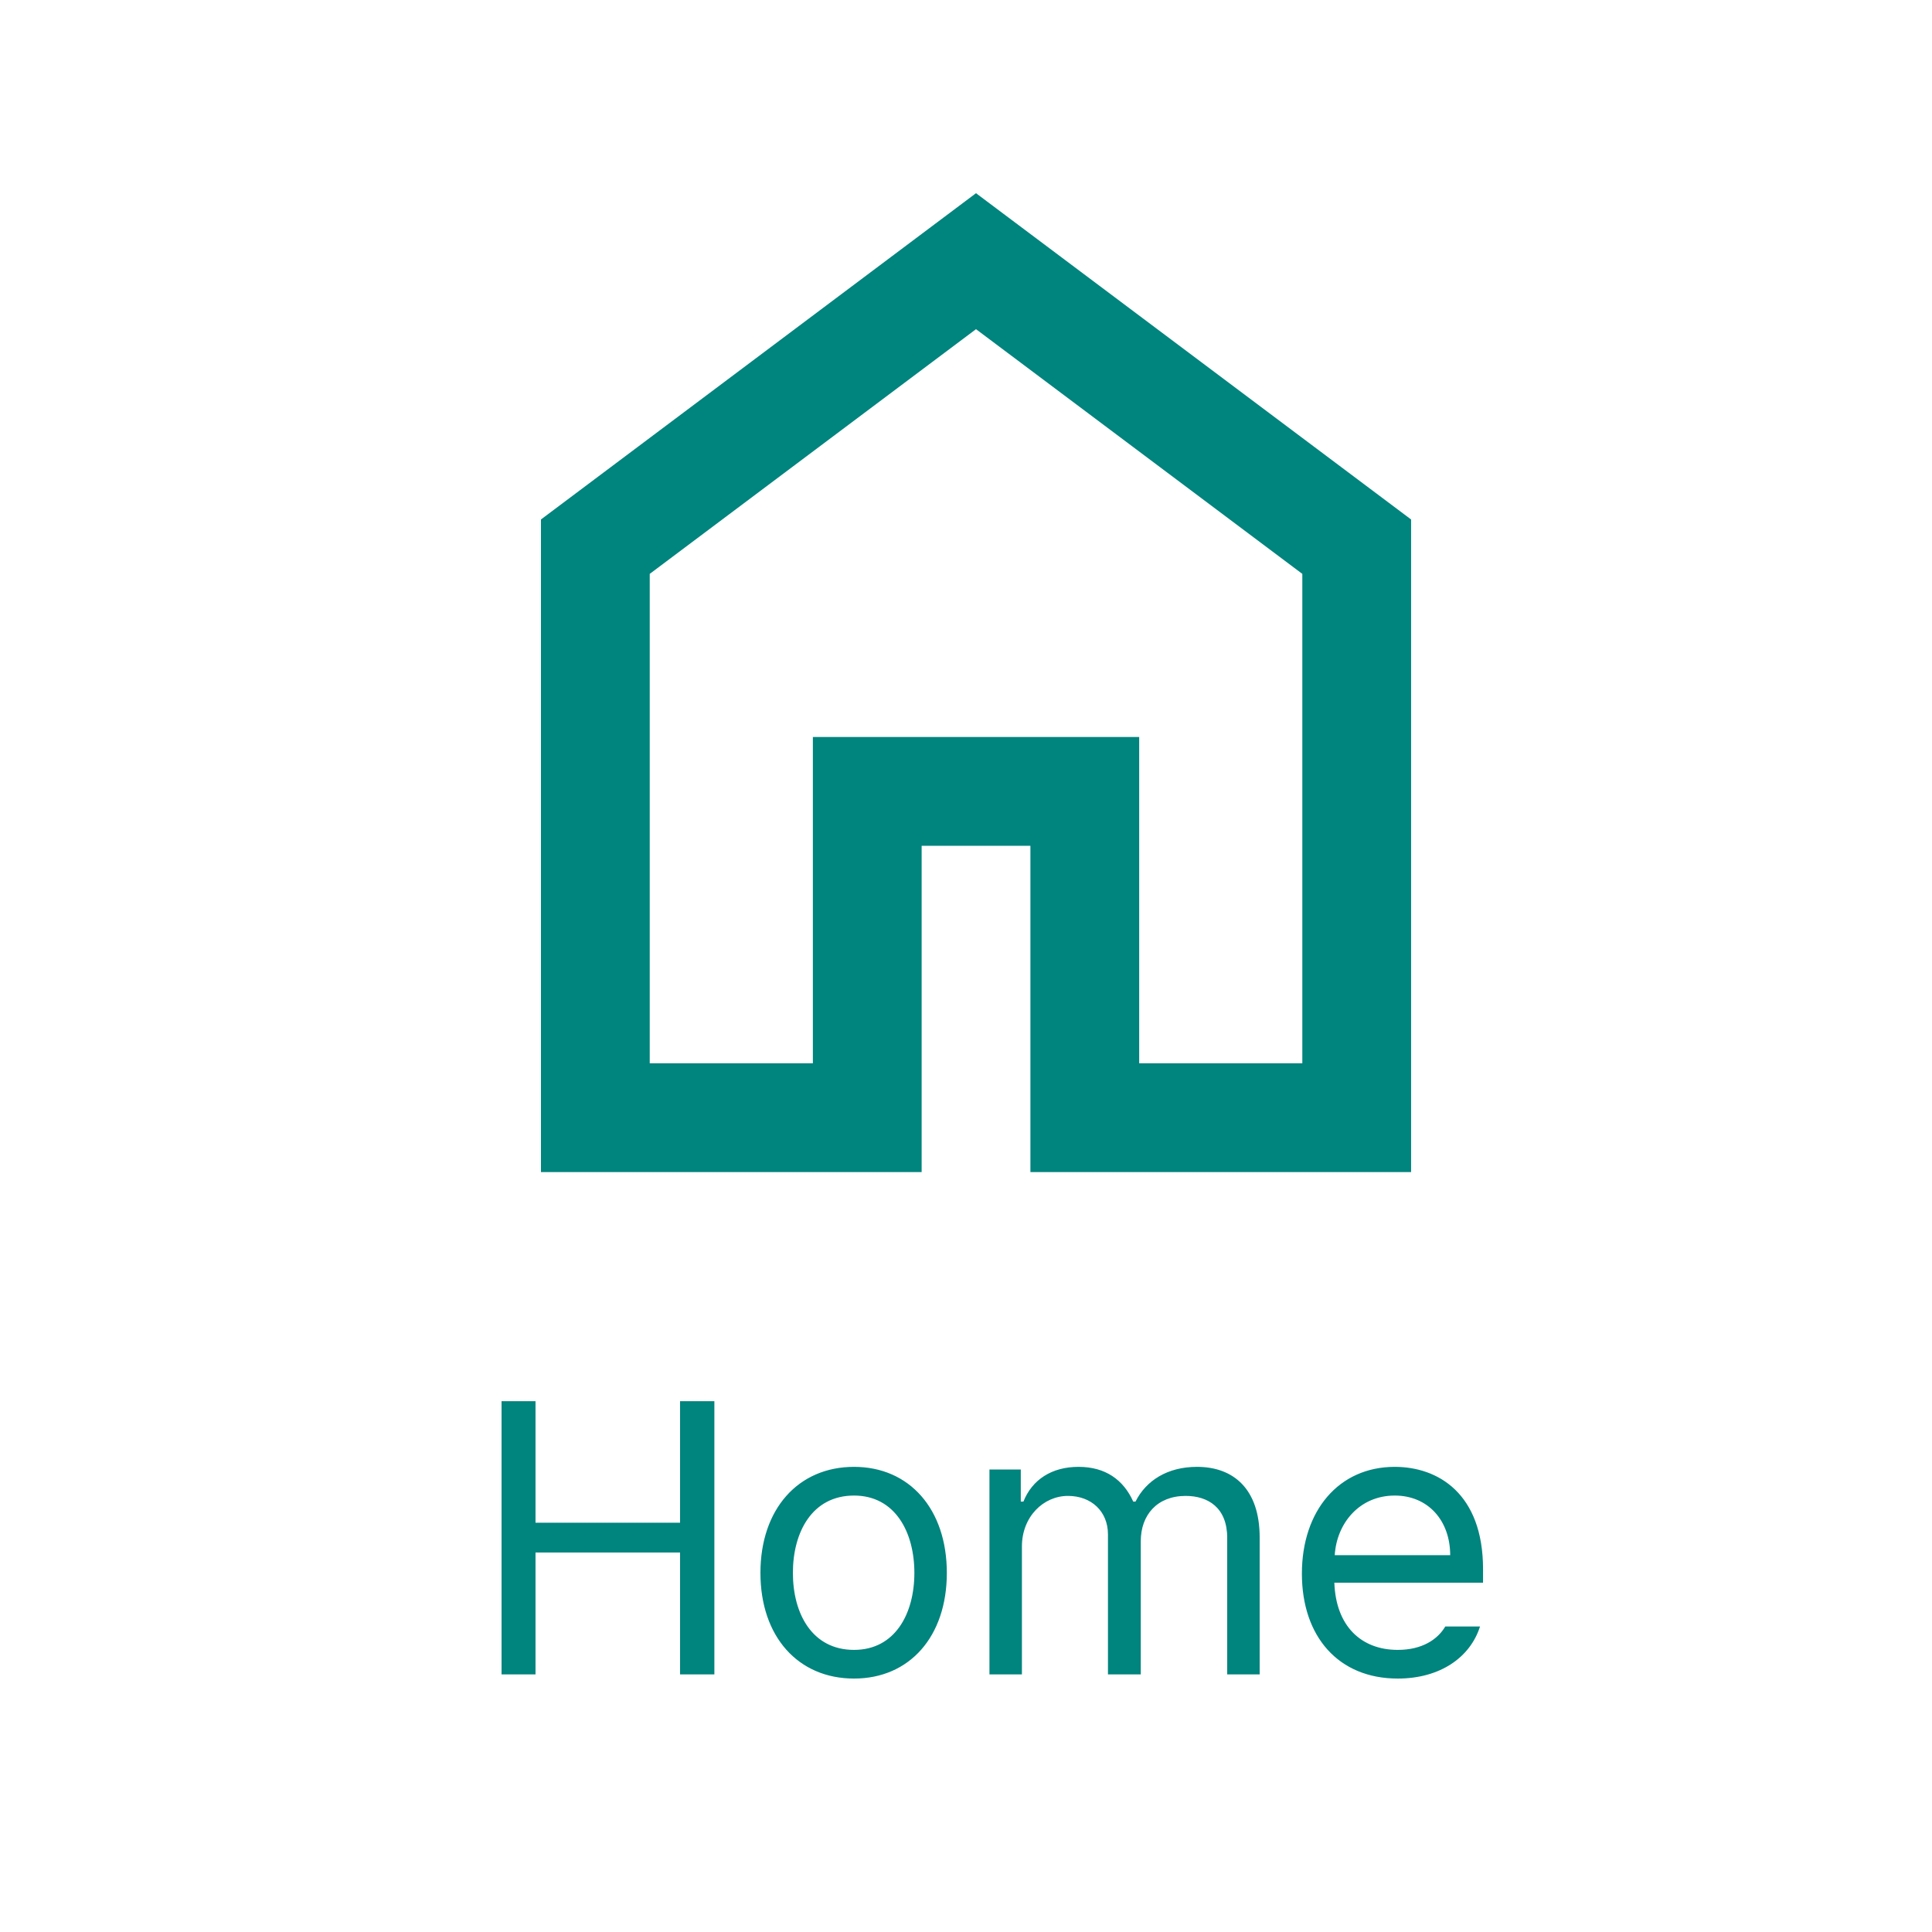
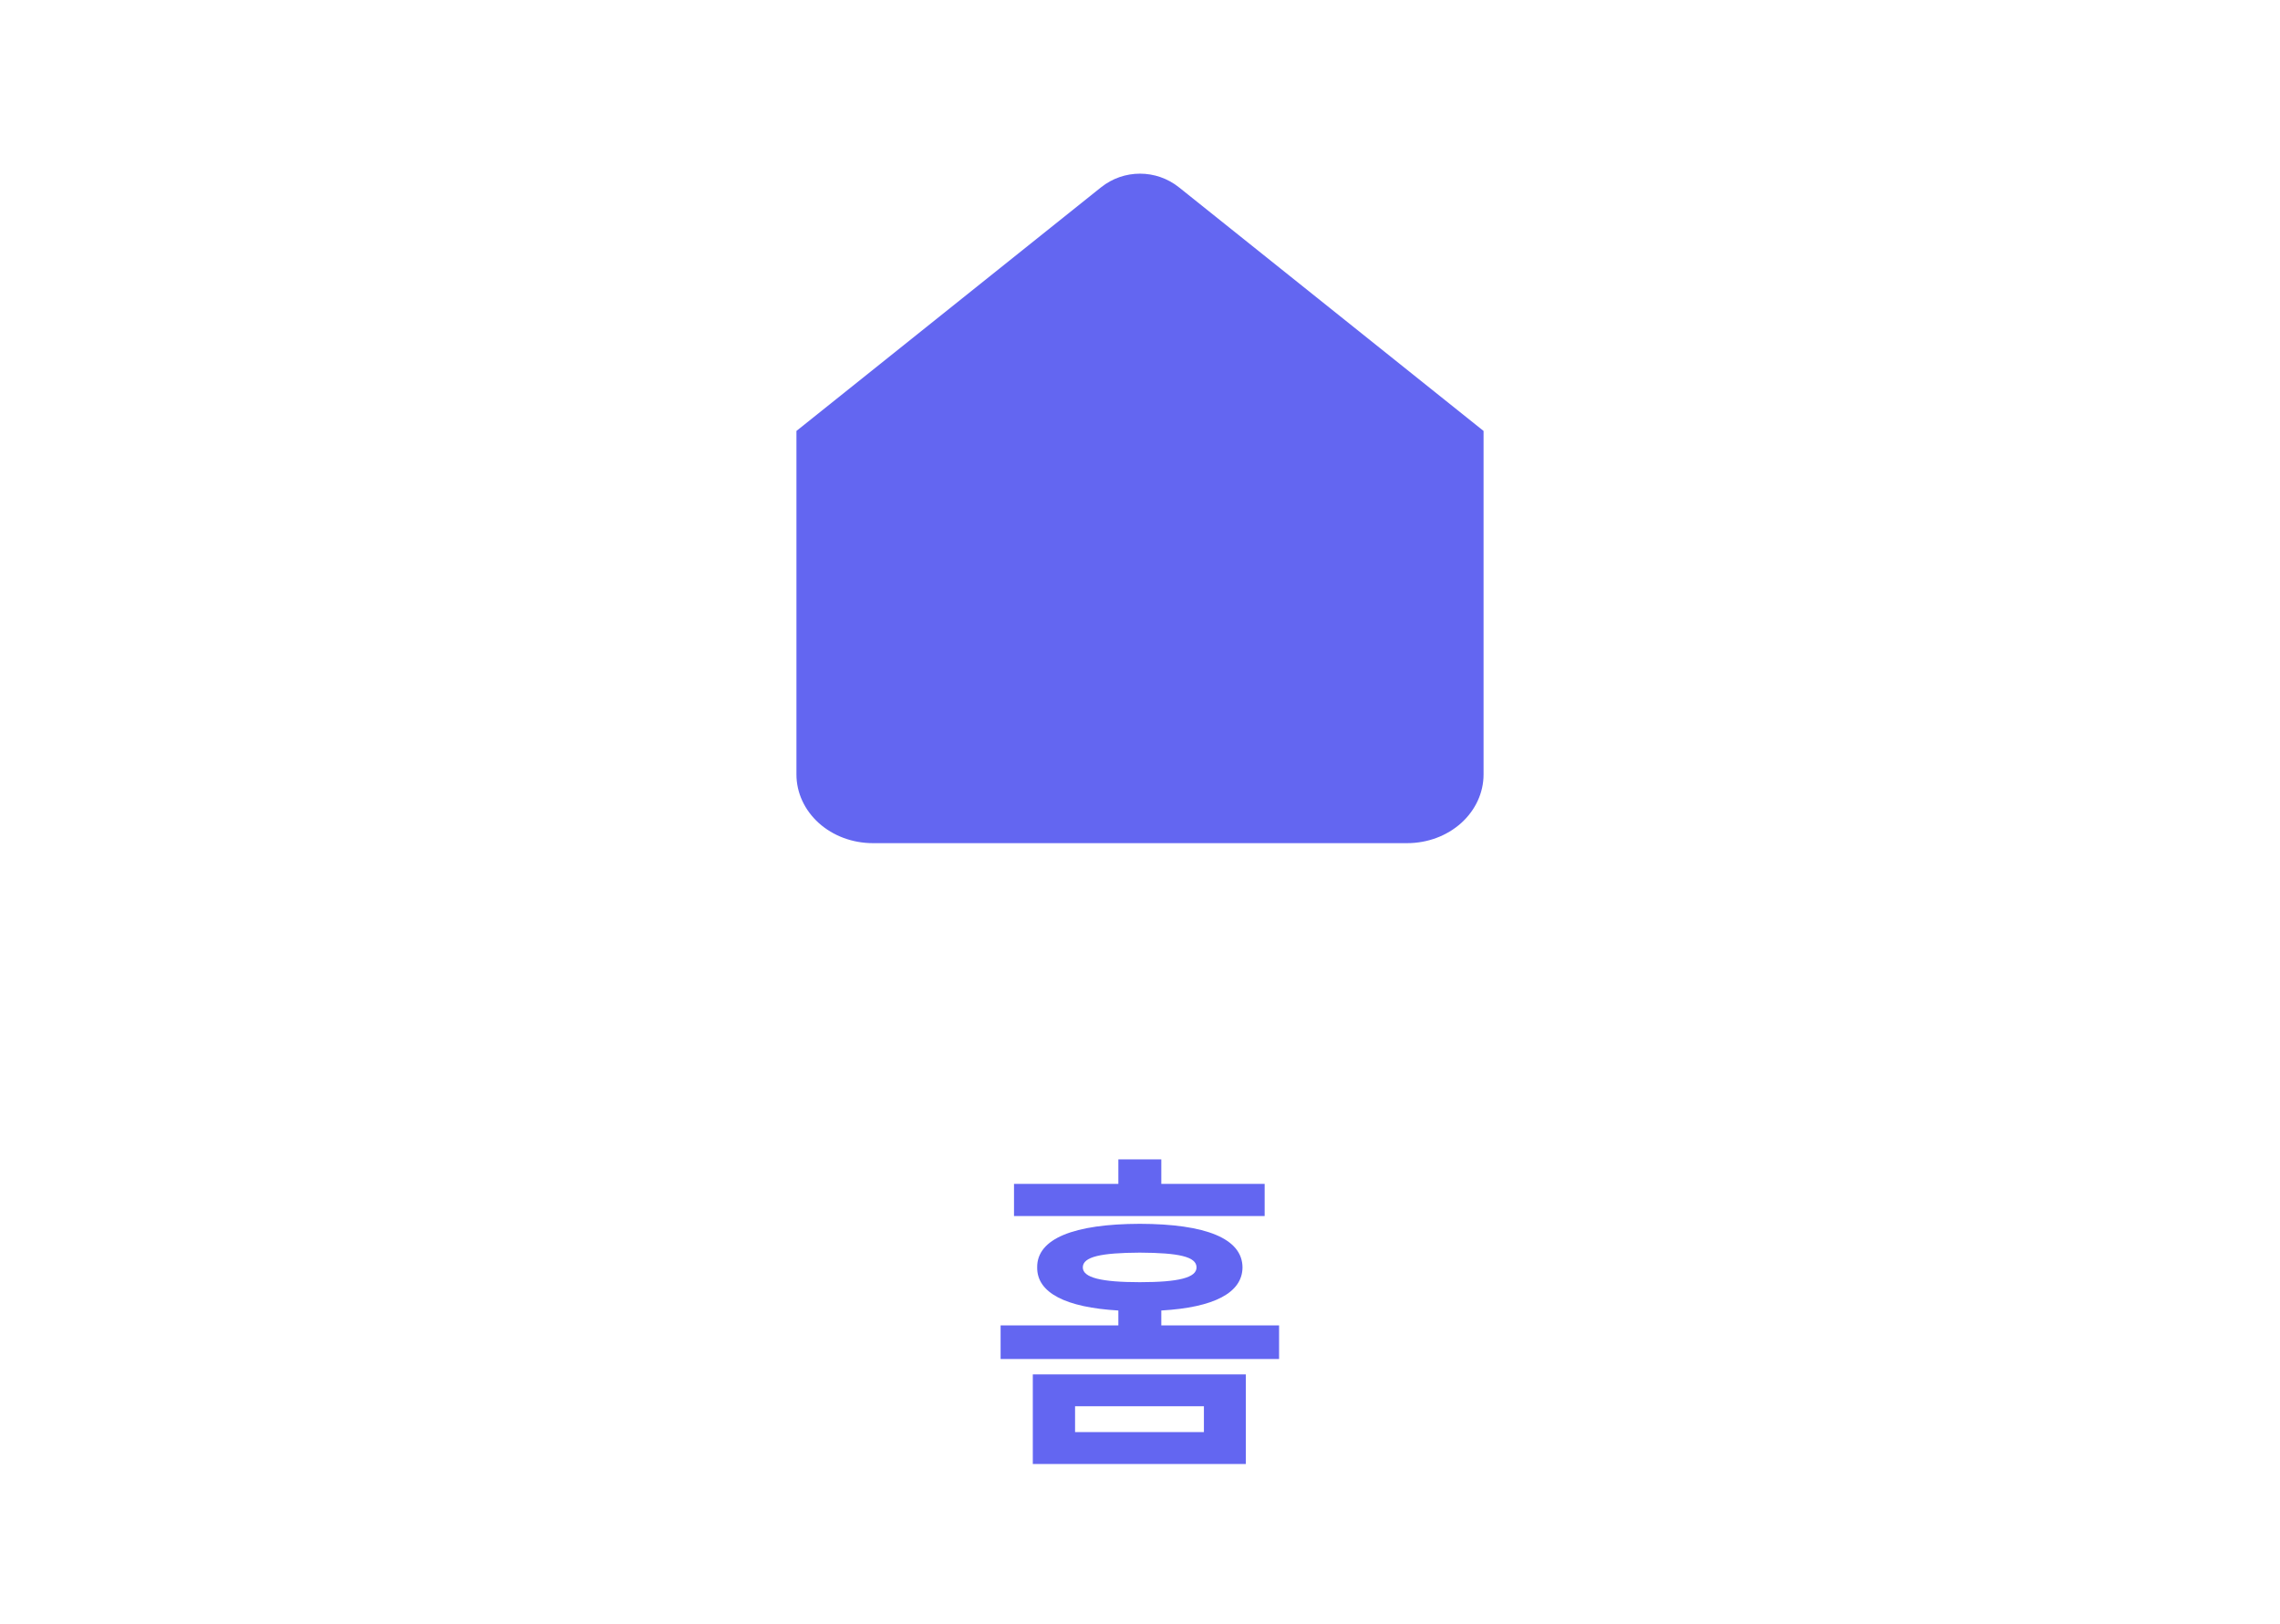
- <svg xmlns="http://www.w3.org/2000/svg" width="50" height="50" viewBox="0 0 50 50" fill="none">
-   <path d="M16.815 27.518H21.037V19.074H29.482V27.518H33.704V14.852L25.259 8.519L16.815 14.852V27.518ZM14 30.333V13.444L25.259 5L36.519 13.444V30.333H26.667V21.889H23.852V30.333H14Z" fill="#00847E" />
-   <path d="M12.98 43.334V36.263H13.859V39.408H17.6V36.263H18.488V43.334H17.6V40.179H13.859V43.334H12.98ZM22.102 43.441C20.656 43.441 19.68 42.357 19.68 40.706C19.68 39.056 20.656 37.962 22.102 37.962C23.537 37.962 24.504 39.056 24.504 40.706C24.504 42.357 23.537 43.441 22.102 43.441ZM22.102 42.699C23.166 42.699 23.664 41.761 23.664 40.706C23.664 39.652 23.166 38.705 22.102 38.705C21.018 38.705 20.52 39.652 20.52 40.706C20.52 41.761 21.018 42.699 22.102 42.699ZM25.607 43.334V38.031H26.418V38.861H26.486C26.711 38.294 27.219 37.962 27.912 37.962C28.605 37.962 29.074 38.294 29.328 38.861H29.387C29.66 38.314 30.217 37.962 30.979 37.962C31.926 37.962 32.6 38.539 32.6 39.789V43.334H31.76V39.798C31.76 39.017 31.262 38.714 30.686 38.714C29.943 38.714 29.523 39.212 29.523 39.886V43.334H28.674V39.71C28.674 39.115 28.244 38.714 27.639 38.714C27.004 38.714 26.447 39.252 26.447 40.023V43.334H25.607ZM36.174 43.441C34.641 43.441 33.693 42.357 33.693 40.726C33.693 39.095 34.65 37.962 36.096 37.962C37.209 37.962 38.381 38.646 38.381 40.609V40.96H34.533C34.572 42.084 35.227 42.699 36.174 42.699C36.809 42.699 37.209 42.425 37.404 42.093H38.303C38.049 42.894 37.268 43.441 36.174 43.441ZM34.543 40.248H37.531C37.531 39.359 36.965 38.705 36.096 38.705C35.178 38.705 34.592 39.427 34.543 40.248Z" fill="#00847E" />
+ <svg xmlns="http://www.w3.org/2000/svg" width="73" height="52" viewBox="0 0 73 52" fill="none">
+   <path d="M25.5 13.8L35.251 6C35.981 5.415 37.019 5.415 37.749 6L47.5 13.8V24.8C47.5 25.384 47.242 25.943 46.784 26.356C46.326 26.768 45.704 27 45.056 27H27.944C27.296 27 26.674 26.768 26.216 26.356C25.758 25.943 25.5 25.384 25.5 24.8V13.8Z" fill="#6366F1" />
+   <path d="M39.889 44.013V46.881H33.068V44.013H39.889ZM32.037 43.519V42.444H35.807V41.966C34.131 41.87 33.197 41.402 33.208 40.586C33.197 39.662 34.389 39.195 36.495 39.19C38.611 39.195 39.776 39.662 39.782 40.586C39.776 41.402 38.863 41.87 37.182 41.966V42.444H40.953V43.519H32.037ZM32.466 38.942V37.911H35.807V37.127H37.182V37.911H40.491V38.942H32.466ZM34.421 45.86H38.546V45.033H34.421V45.86ZM34.669 40.586C34.669 40.914 35.259 41.059 36.495 41.059C37.741 41.059 38.31 40.914 38.31 40.586C38.31 40.242 37.741 40.119 36.495 40.113C35.259 40.119 34.669 40.242 34.669 40.586Z" fill="#6366F1" />
</svg>
